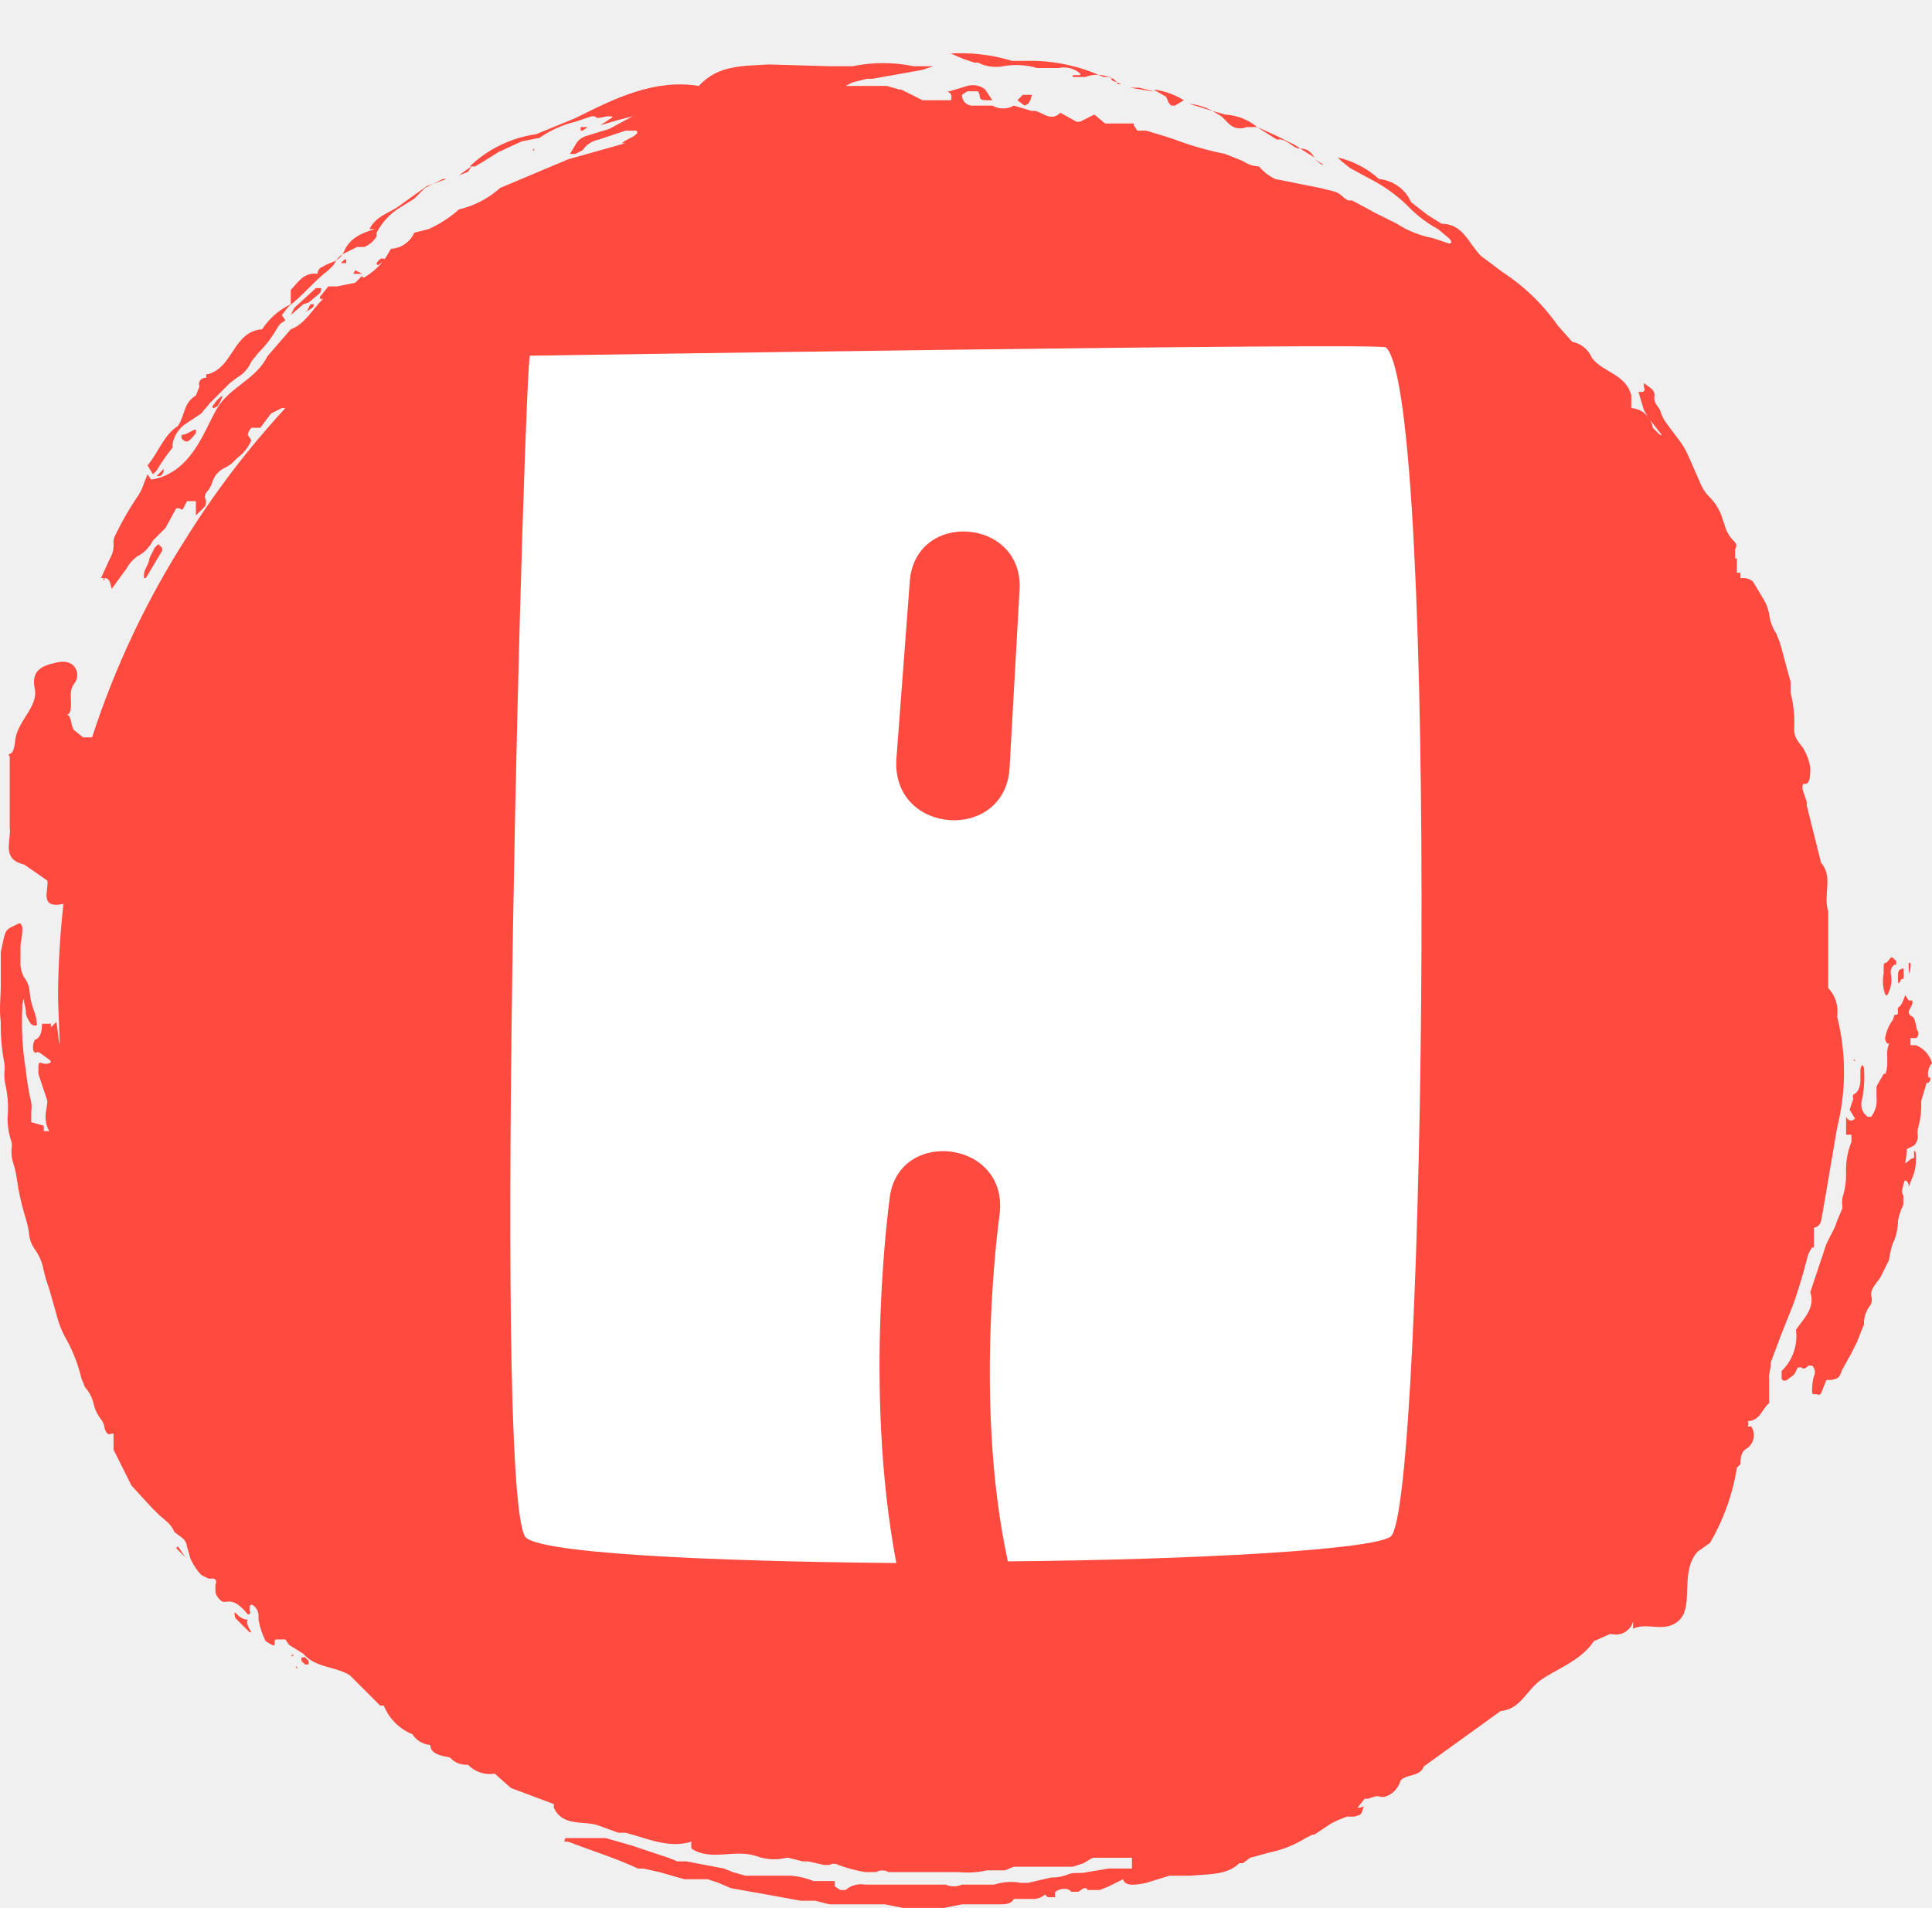
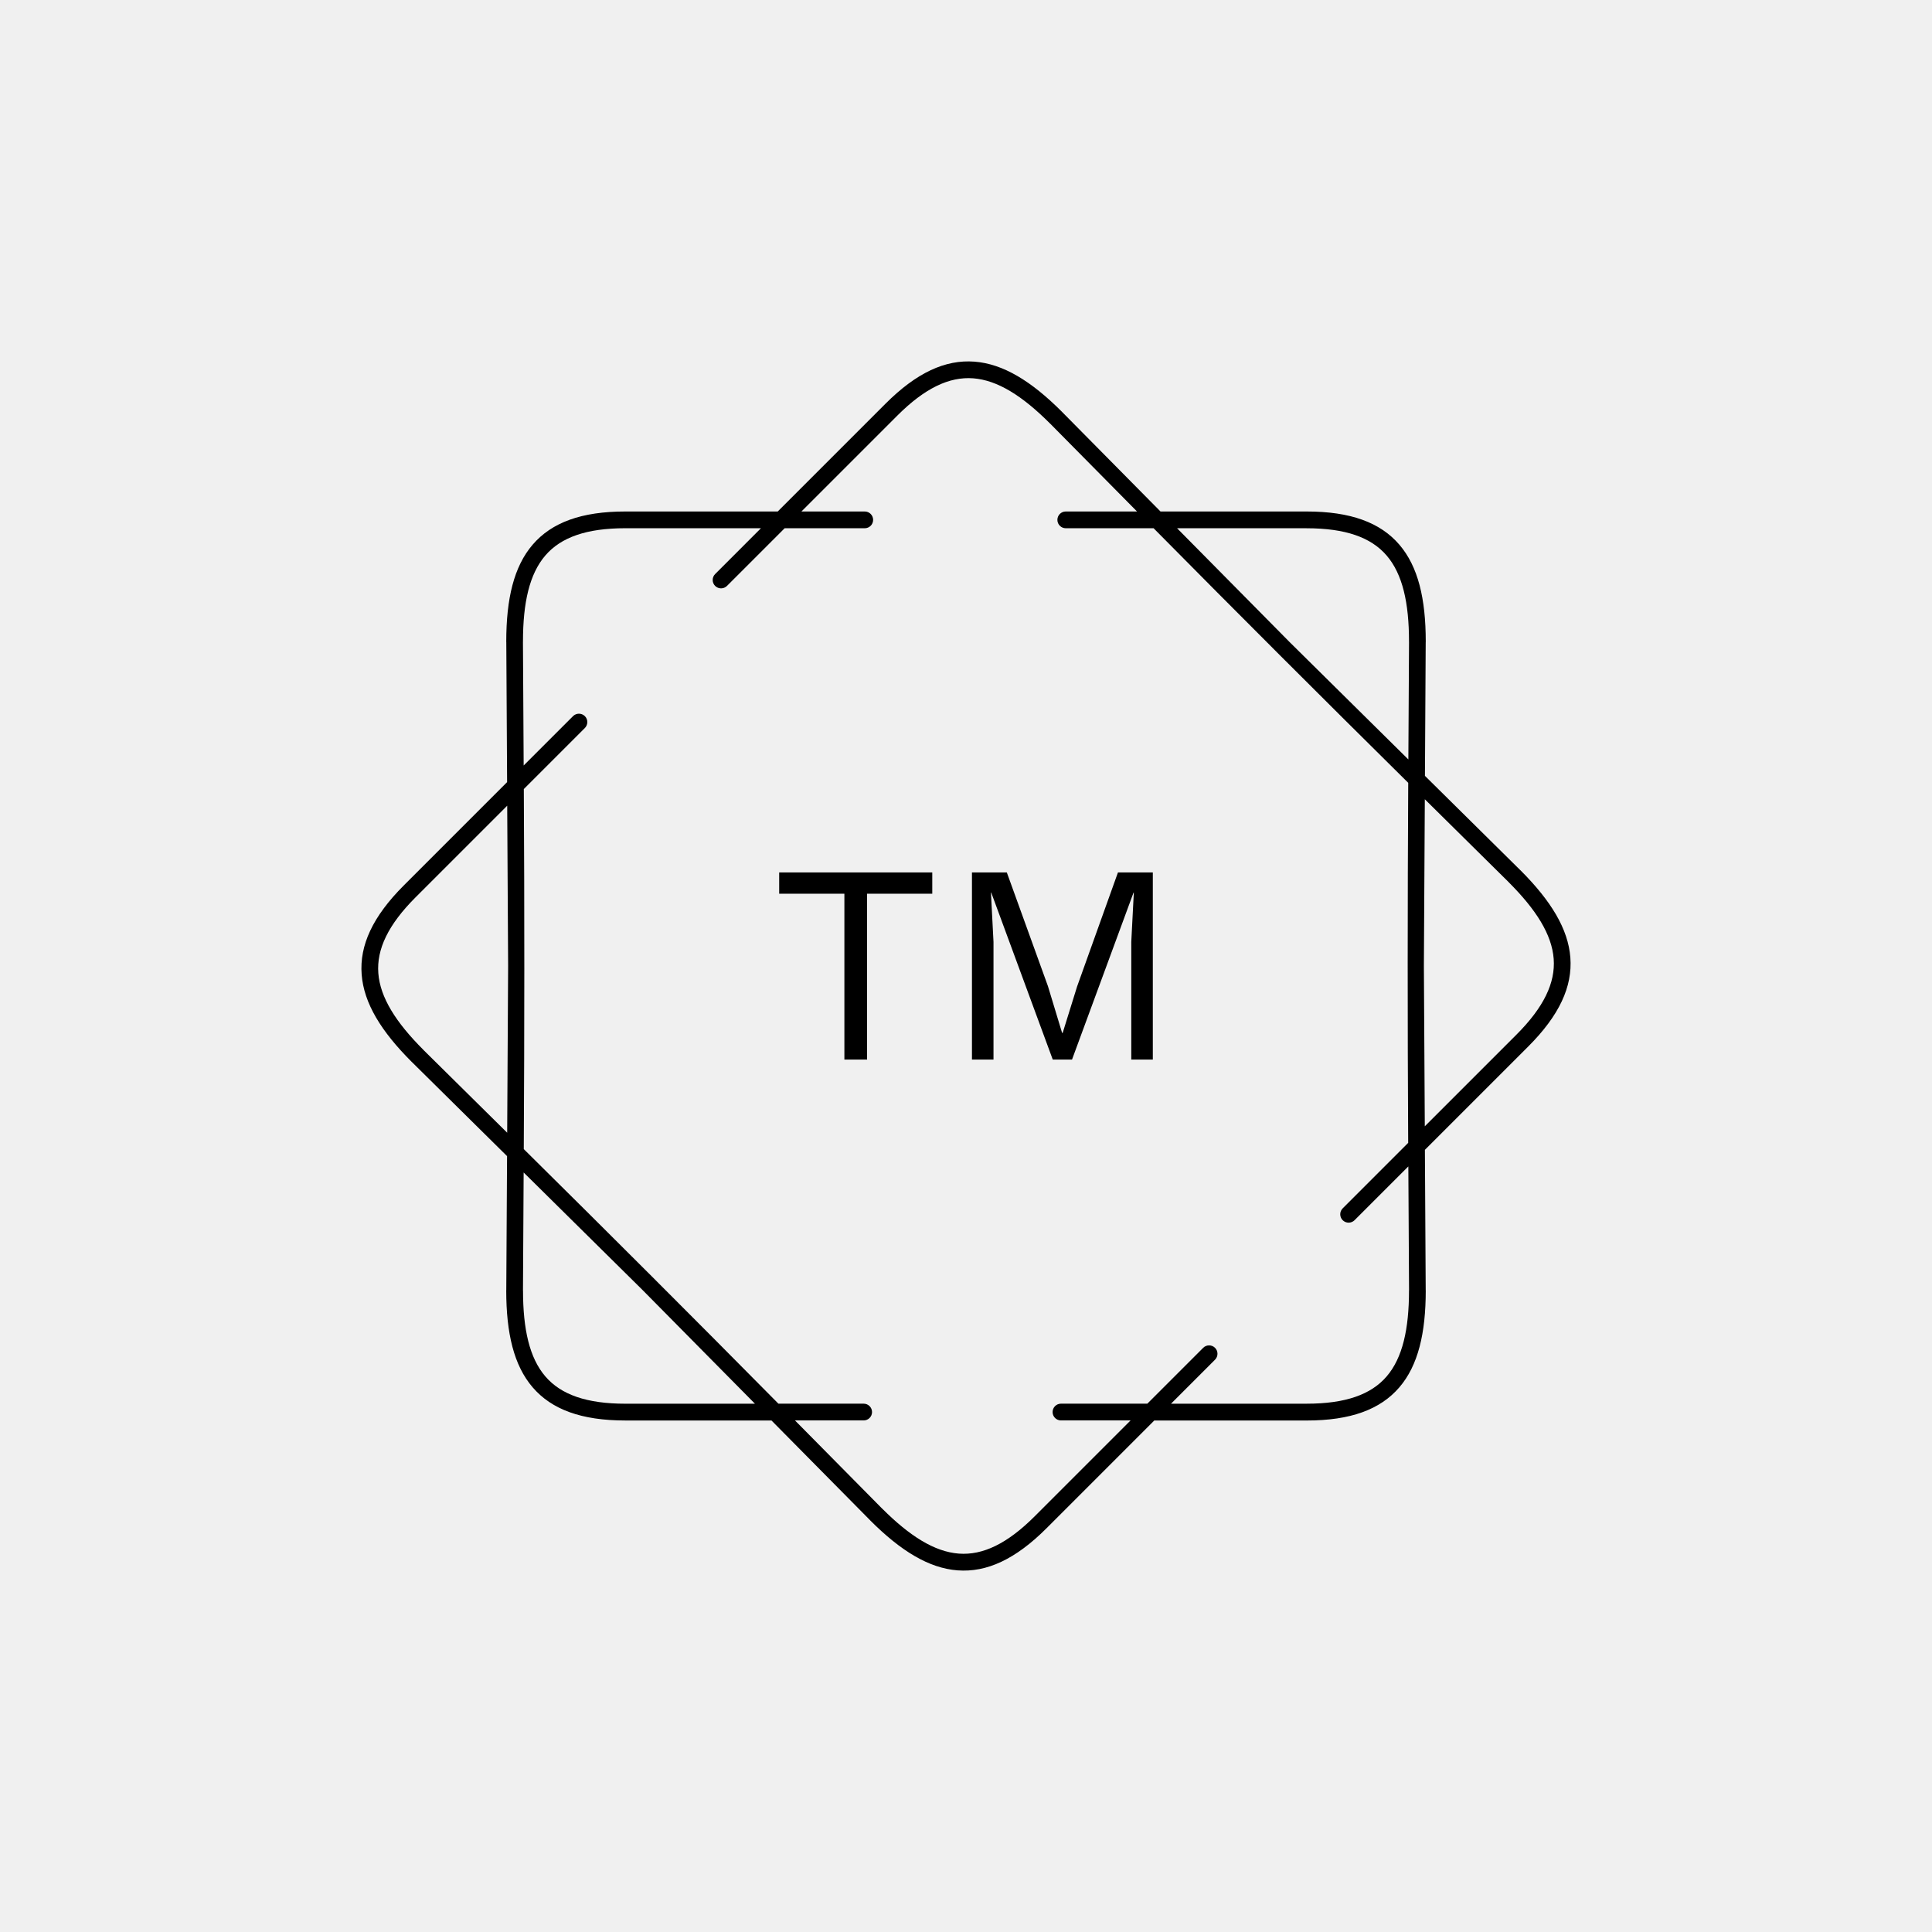
- <svg xmlns="http://www.w3.org/2000/svg" width="308.761" height="304.916" viewBox="0 0 106.008 104.687" class="css-1j8o68f" version="1.1" id="svg23">
-   <defs id="SvgjsDefs2684" />
-   <g id="SvgjsG2685" featurekey="rootContainer" transform="matrix(0.9820593,0,0,0.9820593,-0.05456052,0)" fill="#ff4a3f">
-     <g id="g17">
-       <path d="M19.8 15.3h.5l-.4-.2zm.5.1zm.8-.7c0 .1 0 .1.1.1l.4-.3c-.2-.1-.3-.1-.5.2zm.4-.2zm-4.1 2.3zm-.2.6l.3-.2c.1-.1.1-.2.1-.2h-.2l-.2.4c-.1-.1-.1 0 0 0zm2.2-2.9h-.1l-.2.2h.3zm-2.1 2.4l.6-.5c.1-.1.1-.2.1-.3h-.3l-1.2 1.1-.2.4.7-.6zm-1.1.8z" id="path3" />
-       <path d="M9.7 25v-.2a1.7 1.7 0 0 1 .7-1.1l.9-.6.5-.6.7-.7.4-.4.4-.3a1.9 1.9 0 0 0 .8-.9l.4-.5a5.9 5.9 0 0 0 1-1.3l.2-.3.3-.2-.2-.3.4-.5c.8-.6 1.4-1.4 2.2-2l.3-.3a1.4 1.4 0 0 1 .5-.6l.8-.4h.4a1.4 1.4 0 0 0 .7-.6V13a3.5 3.5 0 0 1 1.3-1.4l.8-.5.2-.2.4-.4 1-.5h.2l-1.1.4-1.4 1c-.6.5-1.4.6-1.8 1.4h.3c-.7.2-1.4.5-1.7 1.2s-.8.6-1.2.9a.4.4 0 0 0-.3.4c-.8-.1-1.1.5-1.5.9v.8a3.9 3.9 0 0 0-1.6 1.4c-1.6.1-1.6 2.1-3 2.5h-.1a.2.2 0 0 0 0 .2c-.3 0-.5.2-.4.5l-.2.5c-.7.4-.6 1.1-1 1.7-.8.5-1.1 1.5-1.7 2.2l.3.5.2-.2a11.6 11.6 0 0 1 .9-1.3zM53.9 3.3l.6.2h.2a2.2 2.2 0 0 0 1.4.2 4.1 4.1 0 0 1 1.9.1h1.2a1.4 1.4 0 0 1 1.2.3.1.1 0 0 1 0 .1H60a.1.1 0 0 0 0 .1h.7a1.8 1.8 0 0 1 1.3 0c.2 0 .1.1.2.2l.5.2h-.2c-.2-.4-.5-.4-.8-.4a9.7 9.7 0 0 0-4.3-.9h-.8A9.8 9.8 0 0 0 53 3h.2zm7.3 3.1zM50.3 4.7zm10.9 1.7h.2-.2zM19 14.7zm32.1-10zm17.6 2.2a.9.9 0 0 0 1 .2h.6a3.1 3.1 0 0 0-1.8-.7l-.7-.2.5.3zm-3.4-1.3c0 .1.1.2.2.3h.2l.5-.3a4.2 4.2 0 0 0-1.7-.6l.7.4zm7.4 2.7l.8.5c-.2-.3-.4-.5-.8-.5z" id="path5" />
-       <path d="M99 76.1l.6-1.6.6-1.5c.2-.5.6-1.8.8-2.6a1.7 1.7 0 0 1 .3-.7h.1v-1.1c.5-.1.4-.6.5-.9l.8-4.7a12.7 12.7 0 0 0 0-6.2 1.9 1.9 0 0 0-.5-1.6v-4.3c-.3-.9.3-1.9-.4-2.7L101 45a.4.4 0 0 0 0-.2l-.2-.6a.5.5 0 0 1 0-.4h.1c.3 0 .3-.5.3-.9a3 3 0 0 0-.4-1.1l-.3-.4a1.1 1.1 0 0 1-.2-.7 6.7 6.7 0 0 0-.2-2v-.6c-.2-.7-.4-1.5-.6-2.2l-.2-.5a2.5 2.5 0 0 1-.4-1.1 2.5 2.5 0 0 0-.3-.8l-.6-1a.8.8 0 0 0-.6-.2h-.1V32h-.2v-.8H97V31a.4.4 0 0 0 0-.1v-.2c.1-.2.1-.3-.1-.5a1.8 1.8 0 0 1-.4-.6l-.2-.6a2.9 2.9 0 0 0-.7-1.2 2.2 2.2 0 0 1-.5-.7l-.7-1.6a4.3 4.3 0 0 0-.6-1l-.6-.8a2.4 2.4 0 0 1-.4-.8l-.2-.3a.6.6 0 0 1-.1-.5.5.5 0 0 0-.2-.4l-.4-.3v.2c.1.2 0 .3-.1.3h-.2l.3 1 .3.5.7.9h-.1l-.2-.2-.2-.2a1.3 1.3 0 0 0-1.2-1.1v-.7c-.3-1.2-1.6-1.3-2.2-2.1a1.5 1.5 0 0 0-1.1-.9l-.8-.9a11.3 11.3 0 0 0-3.1-3l-.8-.6-.4-.3c-.7-.7-1-1.8-2.2-1.8l-.8-.5-.9-.7a2.2 2.2 0 0 0-1.8-1.3 5.1 5.1 0 0 0-2.3-1.2l.2.2.5.4 1.3.7a8.5 8.5 0 0 1 2.1 1.6 6.8 6.8 0 0 0 1.5 1.1l.6.5c.1.1.2.2.1.3H81l-.9-.3a5.6 5.6 0 0 1-2-.8l-1.2-.6-1.3-.7h-.2c-.3-.1-.4-.4-.8-.5l-.8-.2-2.5-.5a2.6 2.6 0 0 1-.9-.7 1.7 1.7 0 0 1-.9-.3l-1-.4a18.1 18.1 0 0 1-2.8-.8l-.6-.2-1-.3h-.5l-.2-.3v-.1h-1.6l-.6-.5-.4.2-.4.2h-.2l-.9-.5c-.6.6-1.1-.2-1.6-.1l-1-.3a1.2 1.2 0 0 1-1.2 0h-1.2a.6.6 0 0 1-.5-.6l.3-.2h.6a.7.7 0 0 1 .1.3c0 .2.2.2.5.2h.2l-.4-.6a1.1 1.1 0 0 0-1-.2l-1 .3H53c.3.2.2.3.2.5h-1.6l-.4-.2-.8-.4h-.1l-.7-.2h-2.3l.4-.2.8-.2h.3l1.7-.3 1.1-.2.6-.2h-1.1a8.4 8.4 0 0 0-3.4 0h-1.3L43 3.6c-1.4.1-2.8 0-3.9 1.2-2.5-.4-4.7.7-6.9 1.8l-2.2.9a6.7 6.7 0 0 0-3.7 1.8h.3l.5-.3.8-.5 1.3-.6 1-.2a6 6 0 0 1 2-.9l.9-.3h.2c.1.2.5 0 .7 0h.2c.1 0 .1.1 0 .1l-.6.4 1-.3.8-.2-1.3.7-1.3.4a1 1 0 0 0-.6.5l-.3.5h.3l.4-.2a1.4 1.4 0 0 1 .9-.6l1.5-.5h.5a.1.1 0 0 1 .1.2c-.2.2-.6.3-.8.5h.2l-3.2.9-3.8 1.6a5.2 5.2 0 0 1-2.3 1.2 6.6 6.6 0 0 1-1.7 1.1l-.8.2a1.5 1.5 0 0 1-1.3.9l-.3.5a3.7 3.7 0 0 1-1.2 1.1h-.1v-.1l-.2.2-.2.2-1 .2h-.5l-.4.5c-.1.1-.1.2 0 .2h.1c-.6.6-1 1.4-1.8 1.7L15 19.9c-.6 1.2-1.8 1.6-2.6 2.6s-1.4 3.9-3.9 4.3l-.2-.3-.2.5a2.7 2.7 0 0 1-.4.8 16.9 16.9 0 0 0-1.2 2.1.8.8 0 0 0-.1.5 1.4 1.4 0 0 1-.2.8l-.5 1.1h.2c.3 0 .3.3.4.6l.8-1.1a2.2 2.2 0 0 1 .6-.7 2 2 0 0 0 .9-.9l.3-.3.4-.4.6-1.1h.2c.1.1.1.1.2 0l.2-.4h.5v.8l.5-.5a.5.5 0 0 0 0-.5.4.4 0 0 1 .1-.3 1.5 1.5 0 0 0 .3-.5 1.3 1.3 0 0 1 .8-.9l.3-.2.3-.3a2.4 2.4 0 0 0 .8-1l-.2-.3c0-.1.1-.3.2-.4h.5l.6-.8.6-.3h.2a48.8 48.8 0 0 0-5.5 7.2h-.1.1a48.4 48.4 0 0 0-5.3 11.2h-.5l-.5-.4c-.2-.2-.1-.7-.4-.9h.1c.3-.5-.1-1.2.3-1.7s.1-1.4-.9-1.2-1.5.5-1.3 1.5-1 1.8-1.1 2.9-.5.5-.3.9v3.9c.1.8-.5 1.8.8 2.1l1.3.9c.1.5-.5 1.6.9 1.3a49.2 49.2 0 0 0-.3 5c0 1.1.1 2.2.1 3.3v-.4c-.1-.4-.1-.8-.2-1.3l-.3.3v-.2h-.5c0 .5-.1.8-.4.9a.9.9 0 0 0-.1.5c0 .1.1.3.2.2s.4.2.7.4-.2.3-.4.2-.2.1-.2.3v.3l.5 1.5c0 .3-.1.6-.1.9a1.7 1.7 0 0 0 .2.8h-.3v-.3l-.7-.2v-.6a1.5 1.5 0 0 0 0-.5 14.6 14.6 0 0 1-.3-1.8 16.6 16.6 0 0 1-.2-3.5.9.9 0 0 1 .1-.5v.2a2.9 2.9 0 0 1 .1.5.8.8 0 0 0 .1.4c.1.2.2.4.4.4s.1-.1.1-.2a2.1 2.1 0 0 0-.1-.5 4.2 4.2 0 0 1-.3-1.3 1.5 1.5 0 0 0-.3-.7 1.6 1.6 0 0 1-.2-.9v-.8c0-.3.1-.6.1-.9a.5.5 0 0 0-.1-.4h-.1c-.8.4-.7.2-1 1.6V55c0 .7-.1 1.4 0 2.1a10.8 10.8 0 0 0 .2 2.3 1.8 1.8 0 0 1 0 .5 3.1 3.1 0 0 0 .1.9 5.9 5.9 0 0 1 .1 1.3 3.9 3.9 0 0 0 .2 1.7 1.2 1.2 0 0 1 0 .4 2.1 2.1 0 0 0 .1.8 4.9 4.9 0 0 1 .2.9 14 14 0 0 0 .5 2.2 5 5 0 0 1 .2 1 1.7 1.7 0 0 0 .3.7 2.9 2.9 0 0 1 .5 1.2 8.5 8.5 0 0 0 .3 1l.4 1.4a5.4 5.4 0 0 0 .6 1.5 8.5 8.5 0 0 1 .8 2.1l.2.5a2.1 2.1 0 0 1 .5 1 2.1 2.1 0 0 0 .4.8 1 1 0 0 1 .2.5c.1.3.2.4.4.3h.1v.9l.5 1 .5 1 1.1 1.2.4.4c.3.3.7.5.9 1l.4.3a.7.7 0 0 1 .3.5l.2.7a3.3 3.3 0 0 0 .6.9l.4.2h.3a.2.2 0 0 1 .1.3 2.5 2.5 0 0 0 0 .5.9.9 0 0 0 .4.5h.2c.4-.1.8.2 1.2.7h.1c0-.1.1-.1 0-.2v-.2c0-.1.1-.2.2-.1a.7.7 0 0 1 .3.6v.2a4.3 4.3 0 0 0 .4 1.2c.5.3.5.3.5.1s0-.2.2-.2h.4l.2.3.8.5c.7.8 1.8.7 2.6 1.2l1.7 1.7h.2a2.9 2.9 0 0 0 1.6 1.6 1.3 1.3 0 0 0 1 .6c0 .5.6.6 1.1.7a1.2 1.2 0 0 0 .8.4h.2a1.7 1.7 0 0 0 1.5.5l.9.8 2.4.9v.2c.5 1.1 1.7.7 2.5 1l1.1.4h.4c1.2.3 2.4.9 3.7.5a.7.7 0 0 0 0 .4c1.1.7 2.4 0 3.6.4a2.9 2.9 0 0 0 1.7.1h.1l.8.2h.3l.9.2h.3a.5.5 0 0 1 .5 0 7.9 7.9 0 0 0 1.5.4h.6a.7.7 0 0 1 .7 0h3.9a5 5 0 0 0 1.6-.1h1l.5-.2H60l.6-.2.5-.3h2.2v.6H62l-1.2.2c-.4.1-.7 0-1 .1a2.4 2.4 0 0 1-1 .2l-1.3.3h-.4a3.1 3.1 0 0 0-1.5.1h-1.8a1.1 1.1 0 0 1-.9 0h-4.5a1.3 1.3 0 0 0-1.1.3H47l-.3-.2v-.3h-1.2a4.1 4.1 0 0 0-1.3-.3h-2.5l-.7-.2-.5-.2-2.1-.4h-.5l-.5-.2-2.1-.7-1.4-.4h-2.2c-.1 0-.1.1-.1.2h.2c1.3.5 2.6.9 3.9 1.5h.3l.9.2 1.4.4h1.3l.6.2.7.3 1.7.3 1.1.2 1.1.2h.8l.8.2h3.1l1 .2h2.3l1-.2H56c.4 0 .6-.1.7-.3h1a1 1 0 0 0 .8-.3c-.1.1 0 .1.1.2h.4v-.2c0-.1 0-.1.2-.2s.6-.1.7.1h.4l.3-.2c.2 0 .2 0 .2.1h.7l.5-.2.8-.4c.1.3.4.4 1.3.2l1.3-.4h1.2c.9-.1 2 0 2.7-.7h.2l.4-.3 1.1-.3a6.1 6.1 0 0 0 2-.8l.4-.2h.1l.9-.6.4-.2.5-.2h.4c.4-.1.4-.1.5-.4s0-.1-.2-.1h-.1l.4-.5h.2c.3-.1.5-.2.7-.1h.2a1.3 1.3 0 0 0 .9-.9c.3-.4 1.1-.2 1.3-.8l4.3-3.1c1.1-.1 1.4-1.1 2.2-1.7s2.3-1.1 3-2.2l.9-.4h.1a1 1 0 0 0 1.2-.7v.4c.8-.4 1.8.3 2.6-.5s0-2.7 1-3.8l.7-.5a12.1 12.1 0 0 0 1.5-4.2l.2-.2c0-.3 0-.7.4-.9a.9.9 0 0 0 .2-1.2h-.2a.3.3 0 0 0 0-.3c.7 0 .8-.7 1.2-1V77a.5.5 0 0 1 0-.2 3.8 3.8 0 0 0 .1-.7zM5.9 32.2z" id="path7" />
-       <path d="M26.4 9.3l-.3.2-.4.3.5-.2zm6.1-2h.1l.3-.2h-.4zm-2.6 1l-.1.1h.1v-.1zm-1.5 1.4zm1.3-.2zm-6.3 3.1zM9.2 26.2l-.4.4H9a.4.4 0 0 0 .2-.4zm3-3.5a2.1 2.1 0 0 0 .3-.6 1.5 1.5 0 0 0-.5.5c-.1.1-.1.2 0 .2zM11 24.2V24c-.2 0-.5.3-.8.3v.2c.3.3.4.2.8-.3zm3 66.2zM73.9 9.2h.1l-.5-.3zm-2.5-1.4c.5-.1.8.4 1.2.5h.1l-.3-.2-1-.5-1.1-.5.3.2zM52.8 3.1zm11.7 2h-.1l-1.2-.2h.5zm2 .7l1.3.4a3.3 3.3 0 0 0-1.3-.4zm-9 0a1 1 0 0 0 .2-.5h-.5l-.3.3.4.3zm9 1.6zM49.9 4.2zm2.9.7zM48.5 4zm13.8 2.1a.5.5 0 0 0 0 .1zm44.8 52.3h-.3V58h.3c.1 0 .2-.3.1-.4s-.1-.7-.3-.8a.3.3 0 0 1-.2-.3l.2-.4a.4.4 0 0 0 0-.2h-.2l-.2-.3c-.1.3-.2.6-.4.7a.5.5 0 0 0 0 .2c0 .1 0 .2-.1.2h-.1a1.1 1.1 0 0 1-.1.3 2.3 2.3 0 0 0-.4.9.4.4 0 0 0 .1.4h.1a1.7 1.7 0 0 0-.1.8v.4a1.8 1.8 0 0 1-.1.5h-.1l-.4.7v.6a1.5 1.5 0 0 1-.3 1.1h-.2l-.2-.2a.9.9 0 0 1-.1-.8 6.5 6.5 0 0 0 .1-1.7c0-.1-.1-.2-.1-.2a.5.5 0 0 0-.1.3v.6c0 .2-.1.6-.3.7s-.1.2-.1.3l-.2.6.3.5c-.2.2-.4.1-.5-.1v1h.3v.4a4.2 4.2 0 0 0-.3 1.4 3.3 3.3 0 0 0 0 .4 4 4 0 0 1-.2 1.3 2 2 0 0 0 0 .6l-.3.7a3.2 3.2 0 0 1-.3.7l-.3.6-.9 2.7c.3.9-.4 1.5-.8 2.1a2.7 2.7 0 0 1-.8 2.3v.4c0 .1.1.2.3.1l.4-.3.2-.4h.2c.1.1.2.1.4-.1h.2a.5.5 0 0 1 .1.6 2.9 2.9 0 0 0-.1.8c0 .1 0 .2.1.2h.2c.1.1.2 0 .3-.3l.2-.5h.3c.4-.1.4-.1.6-.6l.5-.9.3-.6.4-1a1.6 1.6 0 0 1 .3-1 .6.6 0 0 0 .1-.6c0-.2 0-.3.2-.6l.3-.4.5-1a4.7 4.7 0 0 1 .2-.9 3 3 0 0 0 .3-1.3 3.8 3.8 0 0 1 .3-.9v-.5c-.1-.2-.1-.2 0-.6s.1-.2.2-.2a.4.4 0 0 1 .1.3l.2-.5a2.3 2.3 0 0 0 .2-.9v-.3c0-.1 0-.3-.1-.3v.4c-.2 0-.3.2-.5.3a6.4 6.4 0 0 0 .1-.8l.4-.2a.7.7 0 0 0 .2-.6 1.4 1.4 0 0 1 0-.3 4.8 4.8 0 0 0 .2-1.4v-.2l.3-1h.1a.3.3 0 0 0 .1-.3h-.1a.9.9 0 0 1 .2-.8 1.5 1.5 0 0 0-.9-1zm-1.2 7.8zm-.2-9.9zm0 0zM9.1 30.8a.3.3 0 0 0 0-.2l-.2-.2-.2.2-.3.6c0 .3-.3.6-.3.9v.2h.1zm96.3 24.8h.1a1.7 1.7 0 0 0 .2-1.2.5.5 0 0 1 .2-.5h.1v-.2l-.2-.2h-.1c-.1.1-.2.3-.3.3s-.1.1-.1.3v.3a2.2 2.2 0 0 0 .1 1.2zM13.2 90.1c-.1 0 0 .2 0 .3l.8.8h.1c-.2-.3-.3-.6-.2-.7a.9.9 0 0 1-.5-.2zm.8.3zm92.3-35.7h.1a2 2 0 0 0 0-.6c-.3.1-.3.1-.3.6s.1.1.2 0z" id="path9" />
-       <path d="M106.7 62a.6.6 0 0 0 .1-.5c0-.1-.1-.2-.1-.1h-.2v.2c0 .4.1.5.2.4zm.1-8.2h-.1v.6a1 1 0 0 0 .1-.6zM17.1 92.6h-.2v.2l.2.2h.2v-.2zm86.6-33.3c0-.1 0-.1-.1-.1zM9.9 86.5l.5.5-.4-.6z" id="path11" />
-       <circle cx="10.5" cy="87.1" transform="rotate(-24.8 10.4 87.159)" id="circle13" />
-       <path d="M9.7 30.1h-.1v.2-.2h.1zm83.2-6.6l-.2-.3h-.1zm-14.7 77.1zM5.9 32.2zm-.1.2a.3.3 0 0 0 .1-.2v.2zm1.9-4.9zM61.5 2.4zm42.8 58.2v.1-.1zM16.4 92.5h-.1c.1.1.2 0 .1-.1zm.2.7h.1l-.1-.1v.1zm73.9-71.3zm15.2 34.4zM14.6 91.7zm92.1-37zm-.8 11.4zM34.6 0z" id="path15" />
-     </g>
-   </g>
-   <g id="SvgjsG2686" featurekey="nameFeature-0" transform="matrix(2.284354,0,0,2.284354,27.98006,-5.60952)" fill="#ffffff">
-     <path d="M9.6 16.48 l-0.32 4.24 c-0.08 1.8 2.6 1.96 2.72 0.2 l0.24 -4.28 c0.12 -1.76 -2.56 -1.96 -2.64 -0.16 z M0.48 11 l0 0 c0.04 0 20.48 -0.32 20.56 -0.2 c1.28 1.12 0.96 27.8 0.12 28.56 c-0.4 0.32 -4.64 0.56 -9.2 0.6 c-0.84 -3.84 -0.2 -8.32 -0.2 -8.32 c0.24 -1.8 -2.44 -2.12 -2.64 -0.4 c0 0.04 -0.64 4.52 0.16 8.76 c-4.56 -0.04 -8.68 -0.24 -8.92 -0.64 c-0.8 -1.44 0 -28.28 0.12 -28.36 z" id="path20" />
+ <svg xmlns="http://www.w3.org/2000/svg" version="1.1" width="128" height="128" viewBox="0 0 128 128">
+   <g transform="matrix(0.6280488,0,0,0.6280488,23.80503,12.5)">
+     <svg viewBox="0 0 175 225" data-background-color="#ffffff" preserveAspectRatio="xMidYMid meet" height="164" width="128">
+       <g id="tight-bounds" transform="matrix(1,0,0,1,2.842170943040401e-14,0)">
+         <svg viewBox="0 0 175 225" height="225" width="175">
+           <g>
+             <svg />
+           </g>
+           <g>
+             <svg viewBox="0 0 175 225" height="225" width="175">
+               <g>
+                 <path d="M72.846 46.72c0.67 0 1.213 0.543 1.213 1.212 0 0.67-0.543 1.213-1.213 1.213h-11.592l-8.346 8.345c-0.473 0.473-1.24 0.473-1.715 0-0.473-0.473-0.473-1.24 0-1.715l6.632-6.633h-19.628c-5.599 0-9.309 1.307-11.577 3.944-2.304 2.683-3.238 6.833-3.238 12.459 0 0.033 0 0.067-0.003 0.1l0.103 17.837 7.142-7.142c0.473-0.473 1.24-0.473 1.716 0 0.473 0.473 0.473 1.24 0 1.715l-8.836 8.837c0.1 17.419 0.094 34.689-0.006 52.107 12.389 12.25 24.606 24.458 36.853 36.844h12.337c0.67 0 1.213 0.543 1.213 1.213 0 0.67-0.543 1.213-1.213 1.212h-9.94l12.611 12.756 0.003-0.003c3.98 3.98 7.572 6.251 11.095 6.521 3.474 0.264 7.021-1.437 10.98-5.393l13.881-13.881h-10.074c-0.67 0-1.213-0.543-1.212-1.212 0-0.67 0.543-1.213 1.212-1.213h12.499l8.082-8.082c0.473-0.473 1.24-0.473 1.716 0 0.473 0.473 0.473 1.24 0 1.716l-6.369 6.369h19.628c5.599 0 9.309-1.307 11.577-3.944 2.304-2.683 3.238-6.833 3.238-12.459h0.006l-0.103-17.937-7.785 7.785c-0.473 0.473-1.24 0.473-1.716 0-0.473-0.473-0.473-1.24 0-1.716l9.479-9.479c-0.1-17.419-0.094-34.689 0.006-52.107-12.389-12.25-24.606-24.458-36.853-36.844h-12.71c-0.67 0-1.213-0.543-1.213-1.213 0-0.67 0.543-1.213 1.213-1.212h10.313l-12.554-12.699c-0.021-0.018-0.039-0.036-0.06-0.055-3.98-3.98-7.572-6.251-11.095-6.52-3.474-0.264-7.021 1.437-10.98 5.393l-13.881 13.881h9.167zM38.197 46.72h22.054l15.593-15.594c4.496-4.496 8.658-6.414 12.875-6.093 4.165 0.315 8.242 2.831 12.632 7.221 0.024 0.024 0.045 0.045 0.066 0.069l14.233 14.397h21.15c6.354 0 10.655 1.588 13.414 4.798 2.722 3.168 3.823 7.827 3.823 14.033 0 0.039-0.003 0.076-0.006 0.112l-0.11 19.319 13.821 13.666 0.003-0.003c4.389 4.389 6.906 8.464 7.221 12.632 0.321 4.217-1.601 8.379-6.094 12.874l-14.957 14.957 0.116 20.341h0.006c0 6.205-1.103 10.865-3.823 14.033-2.759 3.21-7.06 4.799-13.414 4.798h-22.054l-15.593 15.594c-4.496 4.496-8.658 6.414-12.875 6.093-4.165-0.315-8.242-2.831-12.632-7.221l0.003-0.003-14.302-14.466h-21.15c-6.354 0-10.655-1.588-13.414-4.798-2.722-3.168-3.823-7.827-3.823-14.033h0.006l0.113-19.431-13.754-13.596c-0.024-0.021-0.049-0.042-0.07-0.067-4.389-4.389-6.906-8.464-7.221-12.632-0.321-4.217 1.601-8.379 6.094-12.874l14.957-14.957-0.116-20.226c-0.003-0.036-0.006-0.076-0.006-0.112 0-6.205 1.103-10.865 3.823-14.033 2.759-3.21 7.06-4.799 13.414-4.798zM21.233 112.498l-0.133-23.199-13.26 13.259c-3.956 3.956-5.657 7.506-5.393 10.98 0.267 3.523 2.54 7.118 6.521 11.095 0.018 0.018 0.039 0.039 0.055 0.061l12.074 11.935 0.136-24.134zM23.479 142.388l-0.097 17.058h0.006c0 5.629 0.934 9.779 3.238 12.459 2.268 2.64 5.978 3.944 11.577 3.944h18.752l-16.309-16.497-17.164-16.967zM136.8 49.145h-18.752l16.309 16.497 17.164 16.967 0.097-16.958c-0.003-0.033-0.003-0.067-0.003-0.1 0-5.629-0.934-9.779-3.238-12.459-2.268-2.64-5.978-3.944-11.577-3.944zM153.903 88.365l-0.136 24.133 0.133 23.2 13.26-13.259c3.956-3.956 5.657-7.506 5.393-10.98-0.267-3.526-2.54-7.118-6.521-11.095l0.003-0.003-12.132-11.993z" fill="#000000" fill-rule="nonzero" stroke="none" stroke-width="1" stroke-linecap="butt" stroke-linejoin="miter" stroke-miterlimit="10" stroke-dasharray="" stroke-dashoffset="0" font-family="none" font-weight="none" font-size="none" text-anchor="none" style="mix-blend-mode: normal" data-fill-palette-color="tertiary" />
+               </g>
+               <g transform="matrix(1,0,0,1,60.4625,98.96074)">
+                 <svg viewBox="0 0 54.075 27.079" height="27.079" width="54.075">
+                   <g>
+                     <svg viewBox="0 0 54.075 27.079" height="27.079" width="54.075">
+                       <g>
+                         <svg viewBox="0 0 54.075 27.079" height="27.079" width="54.075">
+                           <g>
+                             <svg viewBox="0 0 54.075 27.079" height="27.079" width="54.075">
+                               <g>
+                                 <svg viewBox="0 0 54.075 27.079" height="27.079" width="54.075">
+                                   <g transform="matrix(1,0,0,1,0,0)">
+                                     <svg width="54.075" viewBox="1.6 -33 65.9 33" height="27.079" data-palette-color="#61777f">
+                                       <path d="M1.6-33L28.6-33 28.6-29.25 17.1-29.25 17.1 0 13.1 0 13.1-29.25 1.6-29.25 1.6-33ZM61.35-33L67.5-33 67.5 0 63.7 0 63.7-20.75 64.15-29.45 64.1-29.45 53.25 0 49.85 0 39-29.45 38.95-29.45 39.4-20.75 39.4 0 35.6 0 35.6-33 41.75-33 49-12.95 51.5-4.7 51.6-4.7 54.15-12.9 61.35-33Z" opacity="1" transform="matrix(1,0,0,1,0,0)" fill="#000000" class="undefined-text-0" data-fill-palette-color="primary" id="text-0" />
+                                     </svg>
+                                   </g>
+                                 </svg>
+                               </g>
+                             </svg>
+                           </g>
+                         </svg>
+                       </g>
+                       <g />
+                     </svg>
+                   </g>
+                 </svg>
+               </g>
+             </svg>
+           </g>
+           <defs />
+         </svg>
+         <rect width="175" height="225" fill="none" stroke="none" visibility="hidden" />
+       </g>
+     </svg>
  </g>
</svg>
